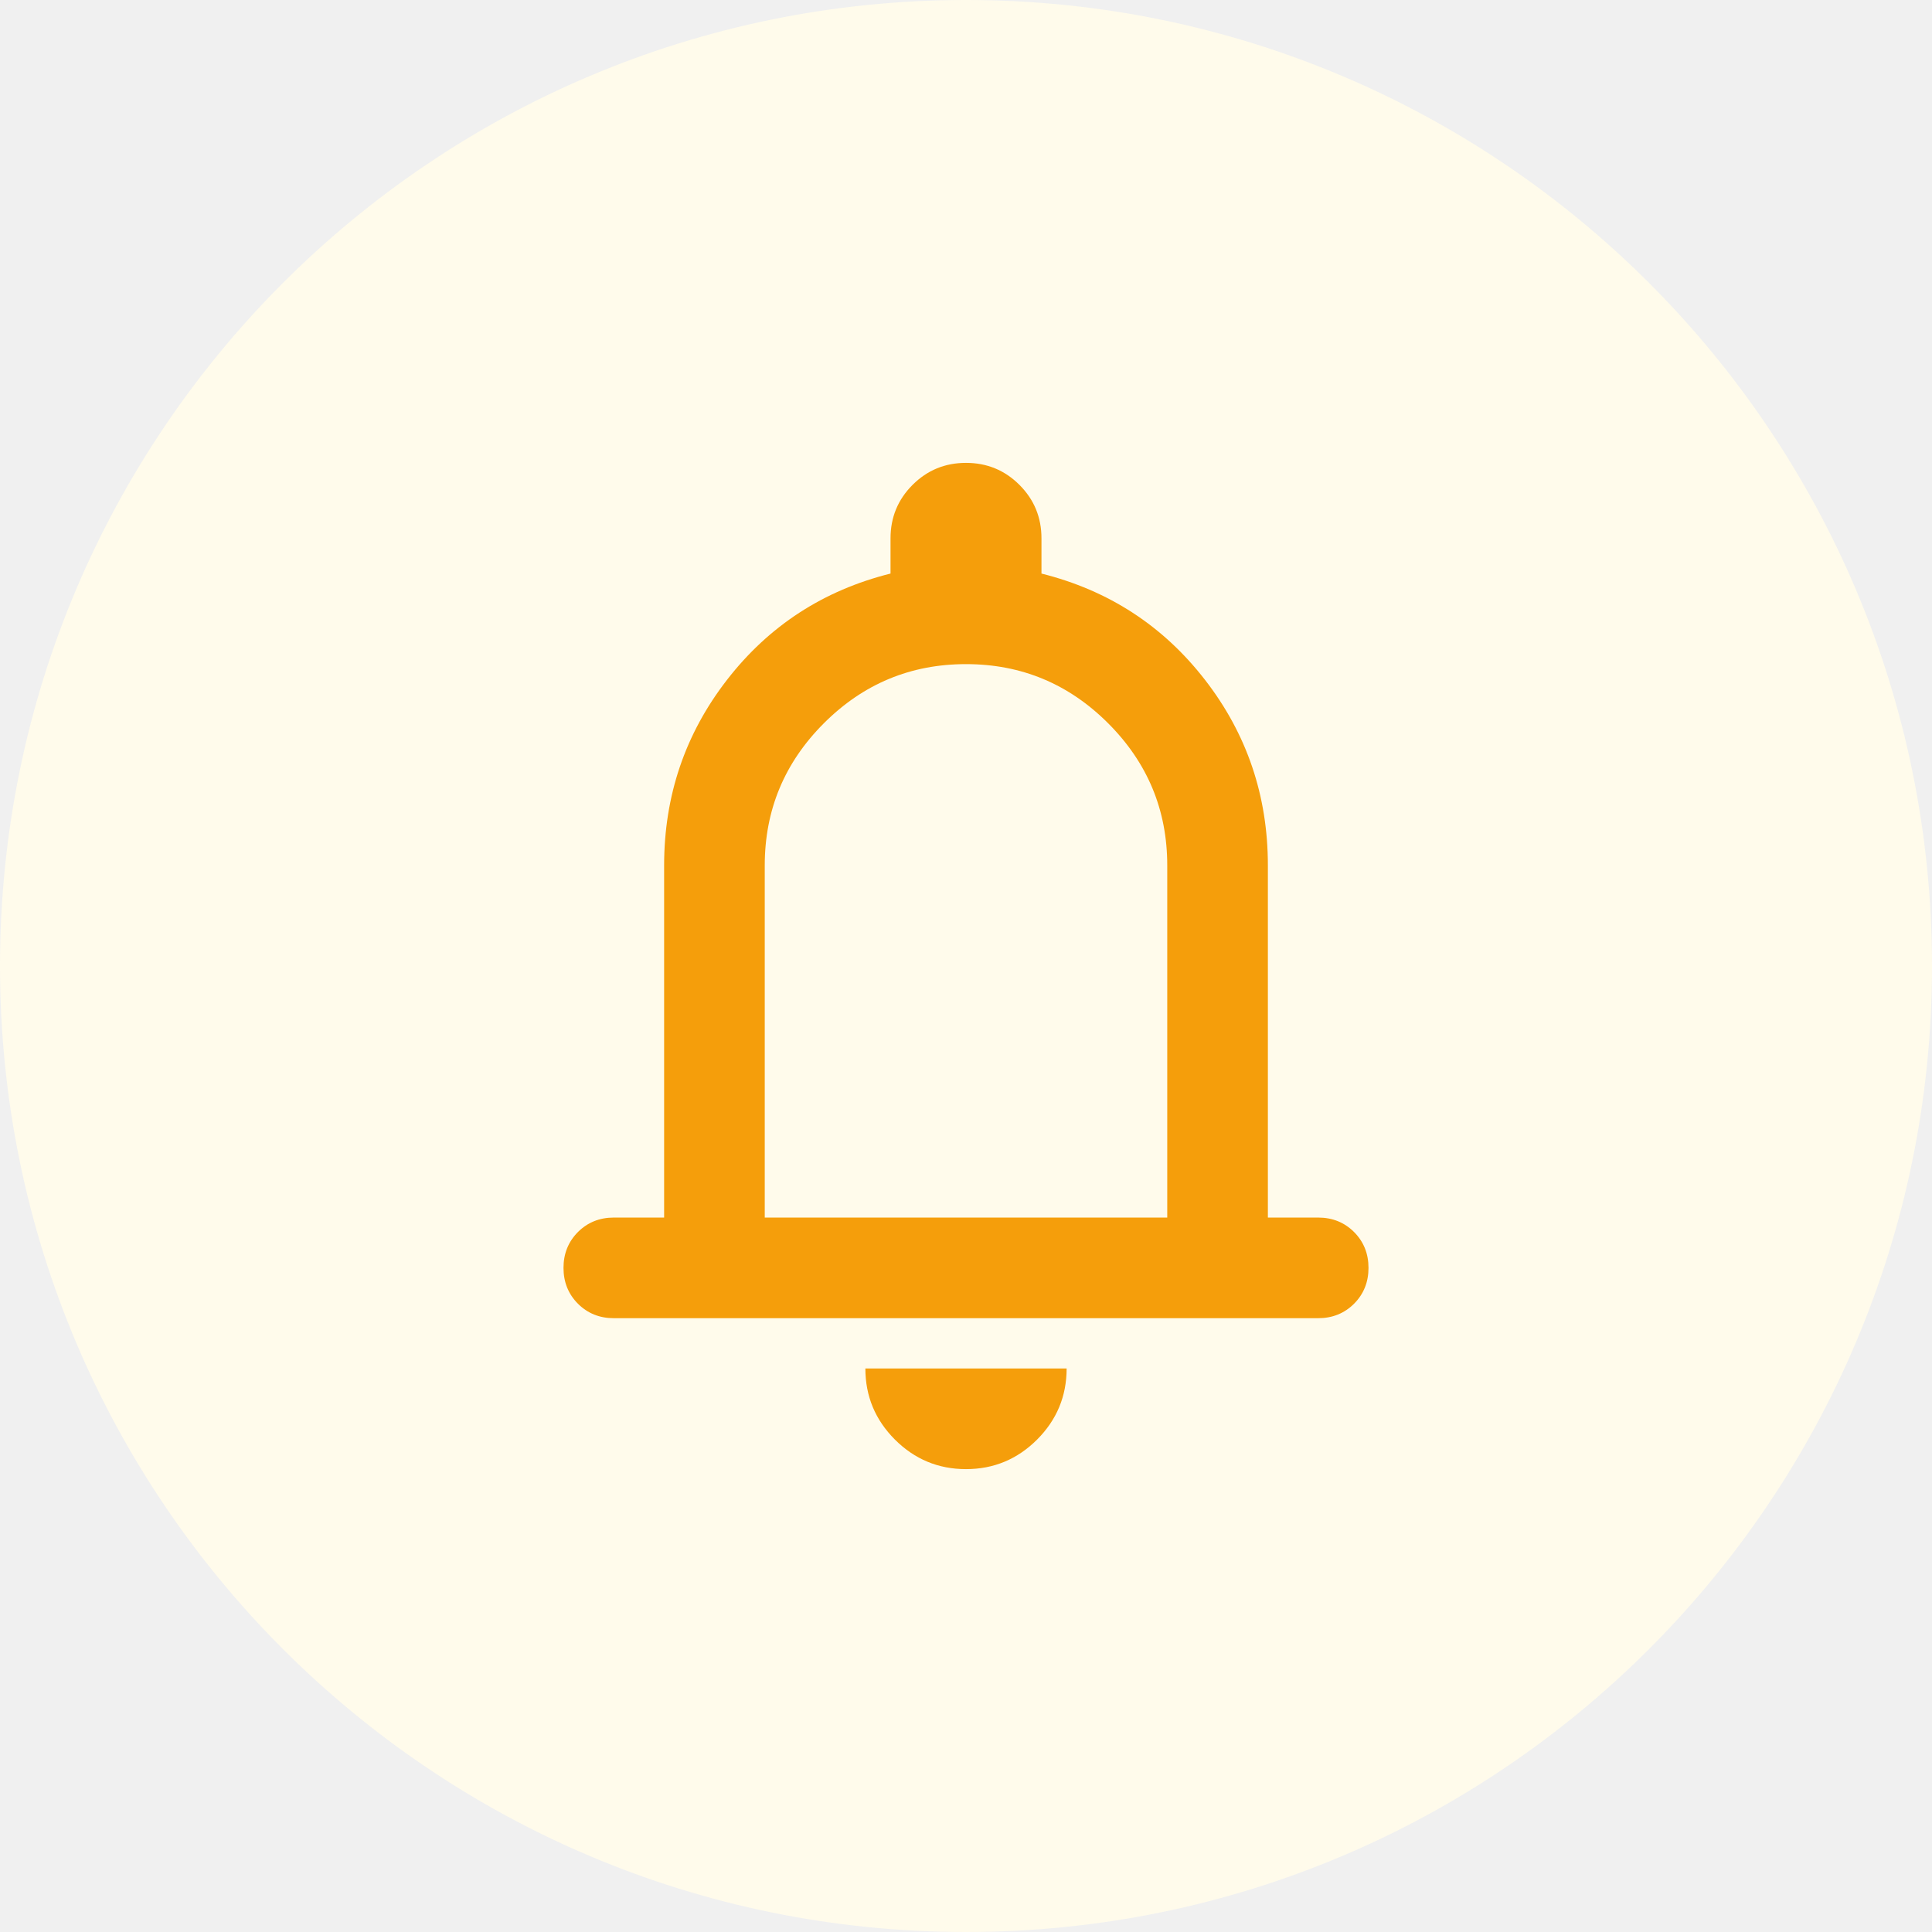
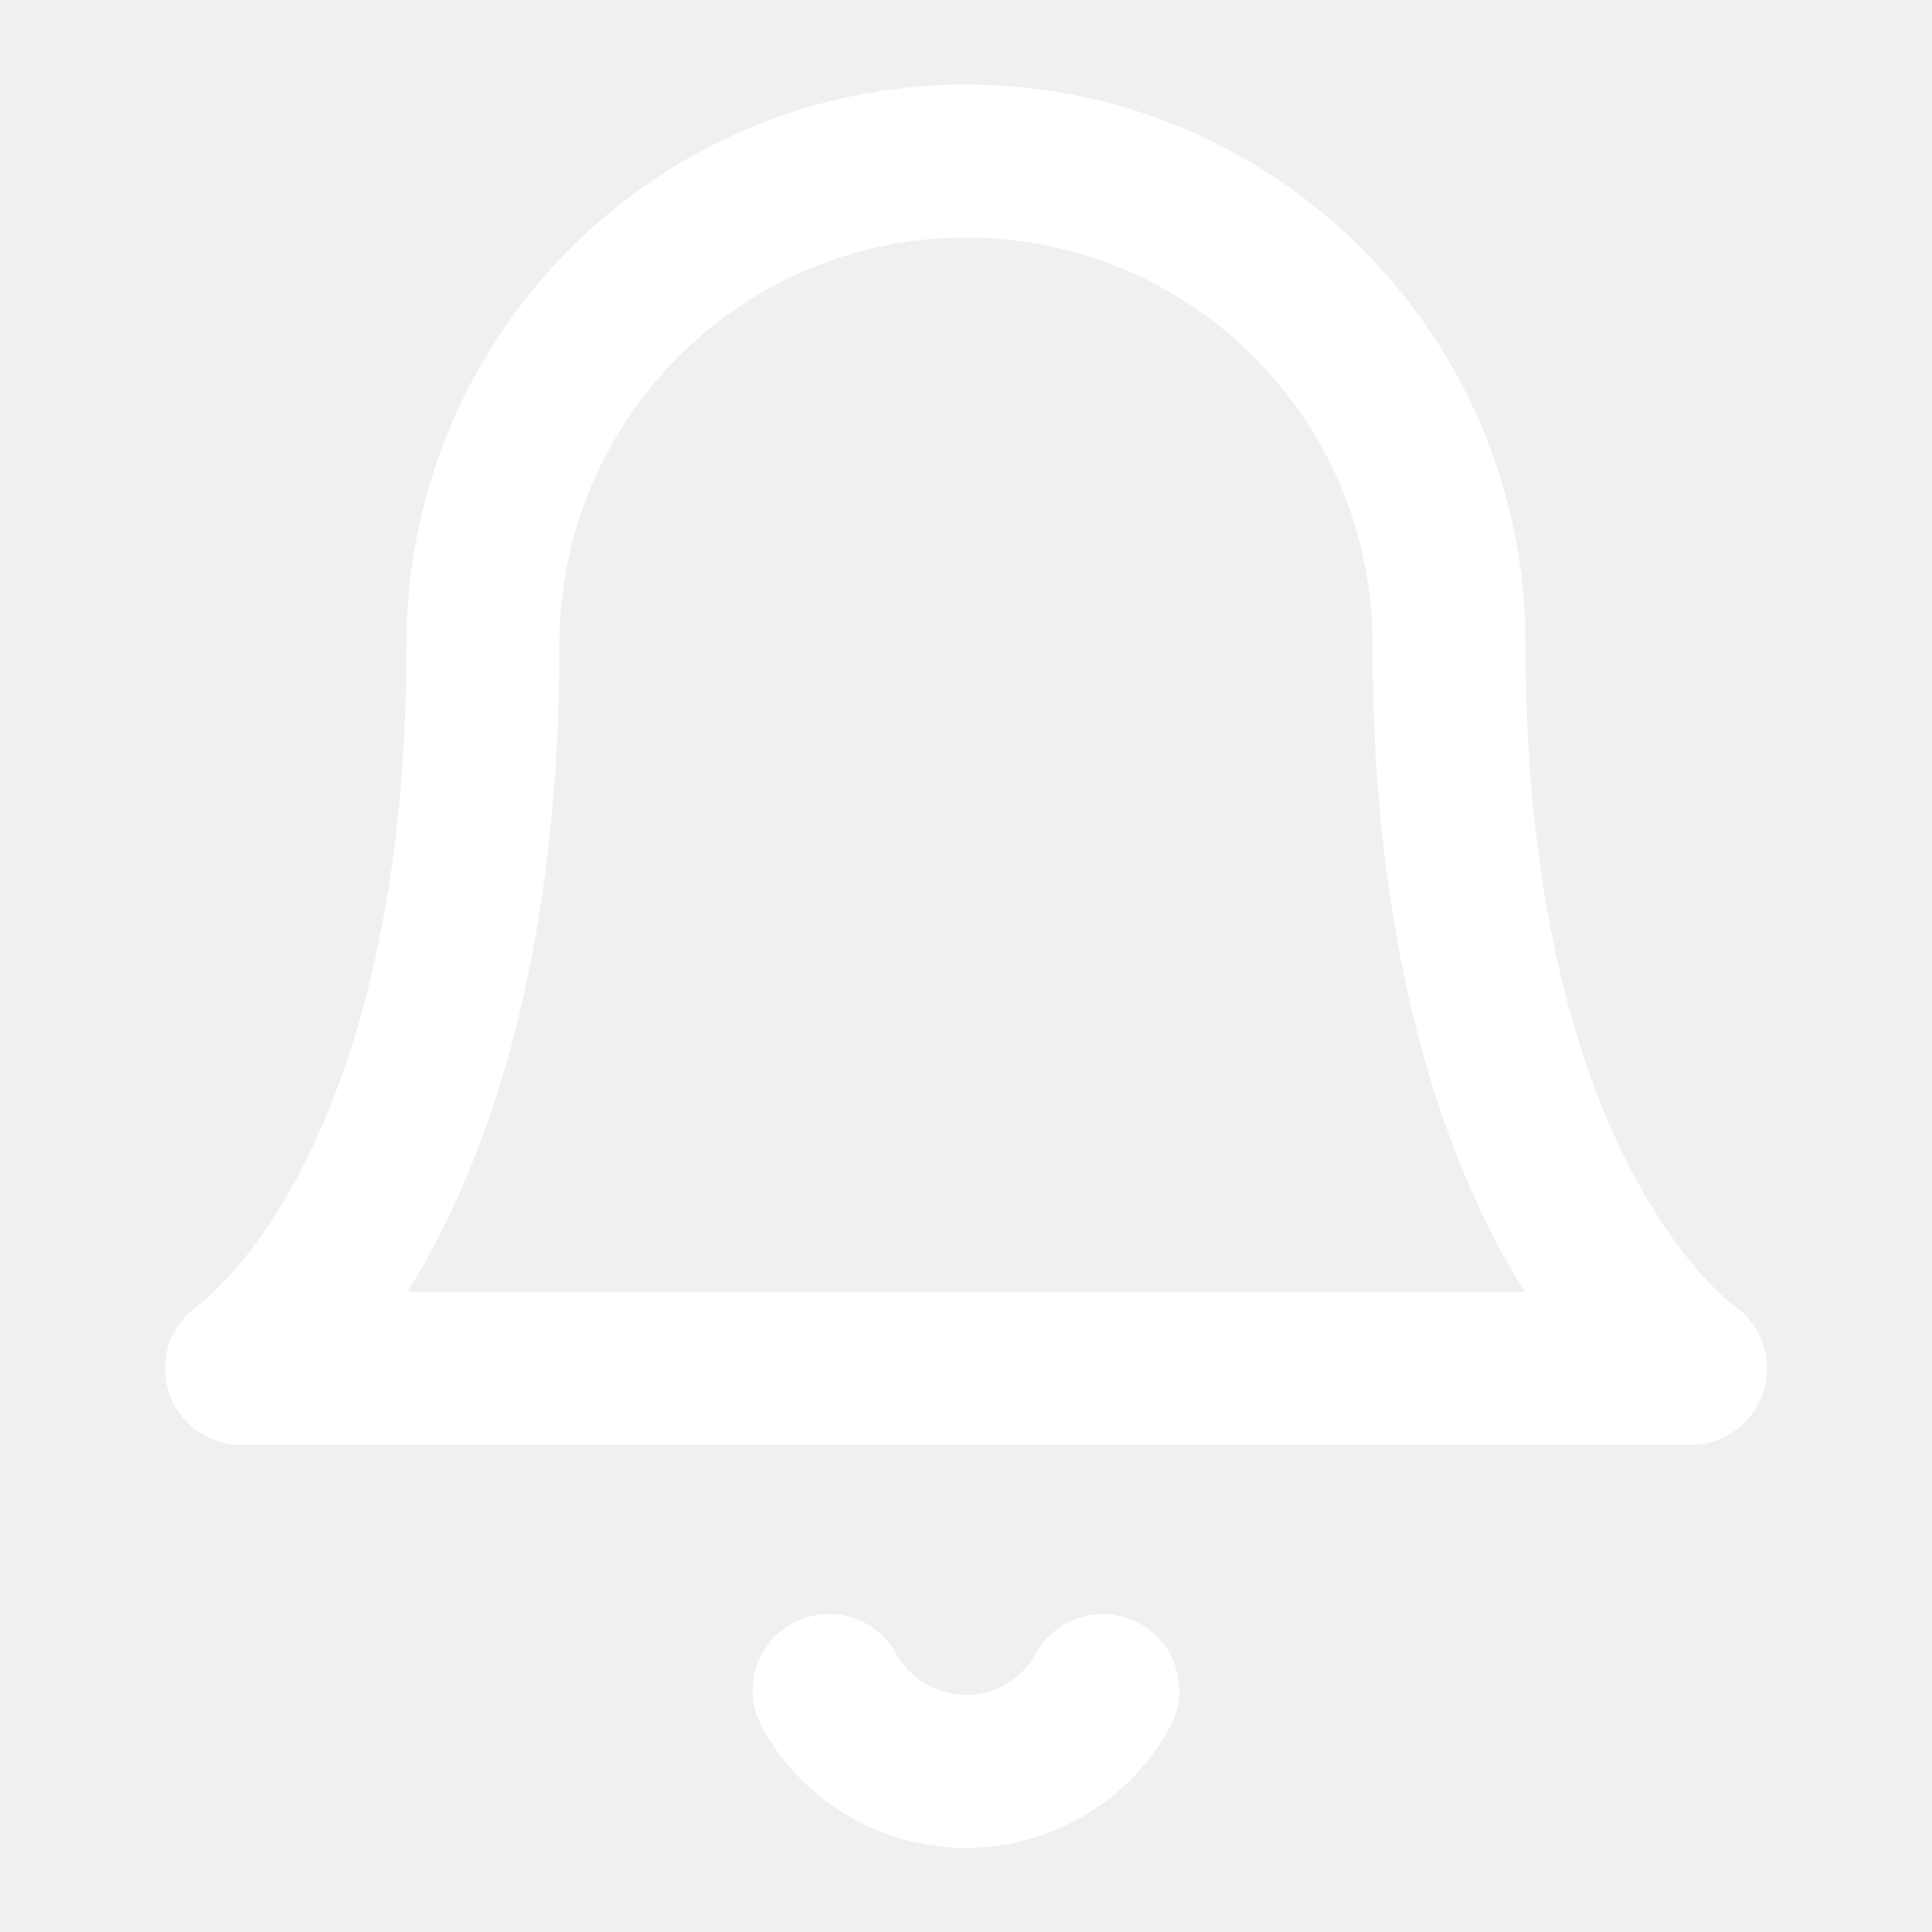
- <svg xmlns="http://www.w3.org/2000/svg" width="48" height="48" viewBox="0 0 48 48" fill="none">
-   <rect width="48" height="48" rx="24" fill="#FFFBEB" />
-   <path d="M15.25 32.75C14.896 32.75 14.599 32.63 14.359 32.391C14.12 32.151 14 31.854 14 31.5C14 31.146 14.12 30.849 14.359 30.609C14.599 30.37 14.896 30.25 15.25 30.25H16.5V21.5C16.5 19.771 17.021 18.234 18.062 16.891C19.104 15.547 20.458 14.667 22.125 14.25V13.375C22.125 12.854 22.307 12.412 22.672 12.047C23.037 11.682 23.479 11.5 24 11.5C24.521 11.5 24.963 11.682 25.328 12.047C25.693 12.412 25.875 12.854 25.875 13.375V14.25C27.542 14.667 28.896 15.547 29.938 16.891C30.979 18.234 31.5 19.771 31.5 21.5V30.25H32.75C33.104 30.25 33.401 30.37 33.641 30.609C33.88 30.849 34 31.146 34 31.5C34 31.854 33.88 32.151 33.641 32.391C33.401 32.63 33.104 32.75 32.75 32.75H15.25V32.75M24 23.375V23.375V23.375V23.375V23.375V23.375V23.375V23.375V23.375M24 36.5C23.312 36.5 22.724 36.255 22.234 35.766C21.745 35.276 21.5 34.688 21.5 34H26.5C26.5 34.688 26.255 35.276 25.766 35.766C25.276 36.255 24.688 36.5 24 36.5V36.5M19 30.25H29V21.5C29 20.125 28.51 18.948 27.531 17.969C26.552 16.99 25.375 16.5 24 16.5C22.625 16.5 21.448 16.99 20.469 17.969C19.49 18.948 19 20.125 19 21.5V30.25V30.25" fill="#F59E0B" />
+ <svg xmlns="http://www.w3.org/2000/svg" viewBox="0 0 24 24" fill="none" stroke="#FFFFFF" stroke-width="1.9" stroke-linecap="round" stroke-linejoin="round">
+   <path d="M6 8a6 6 0 0 1 12 0c0 7 3 9 3 9H3s3-2 3-9" />
+   <path d="M10.3 21a1.94 1.94 0 0 0 3.4 0" />
</svg>
